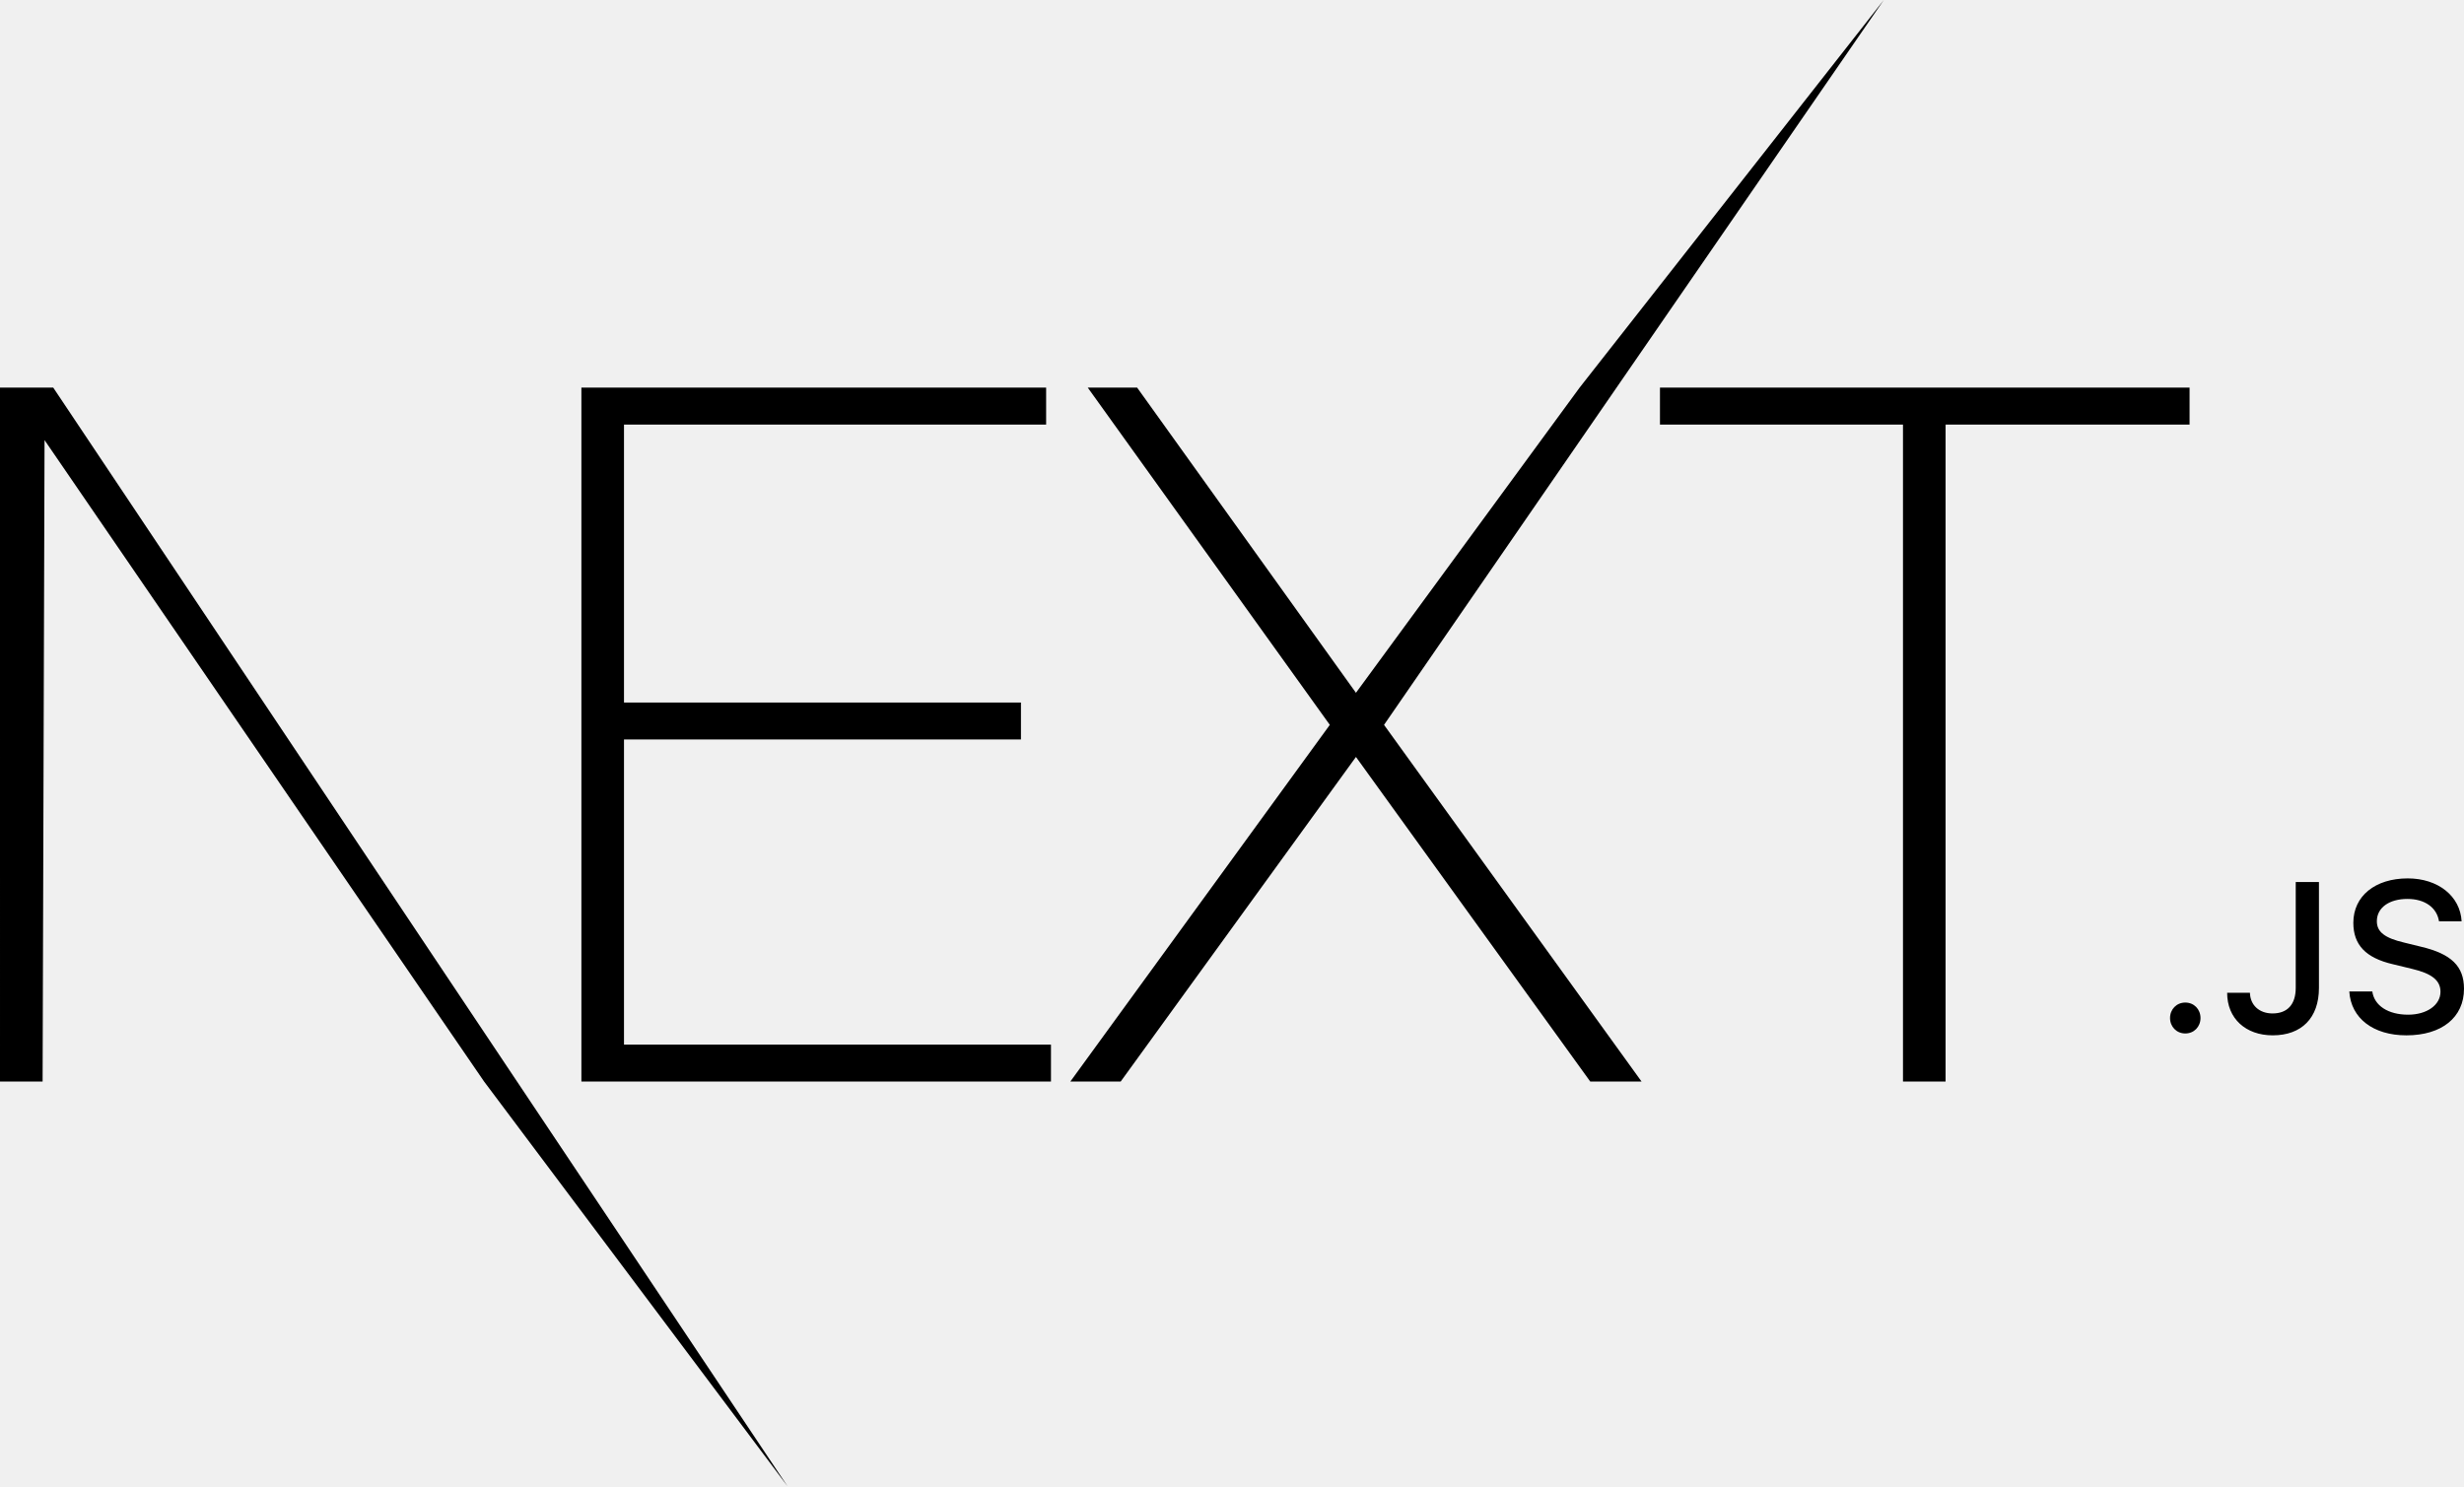
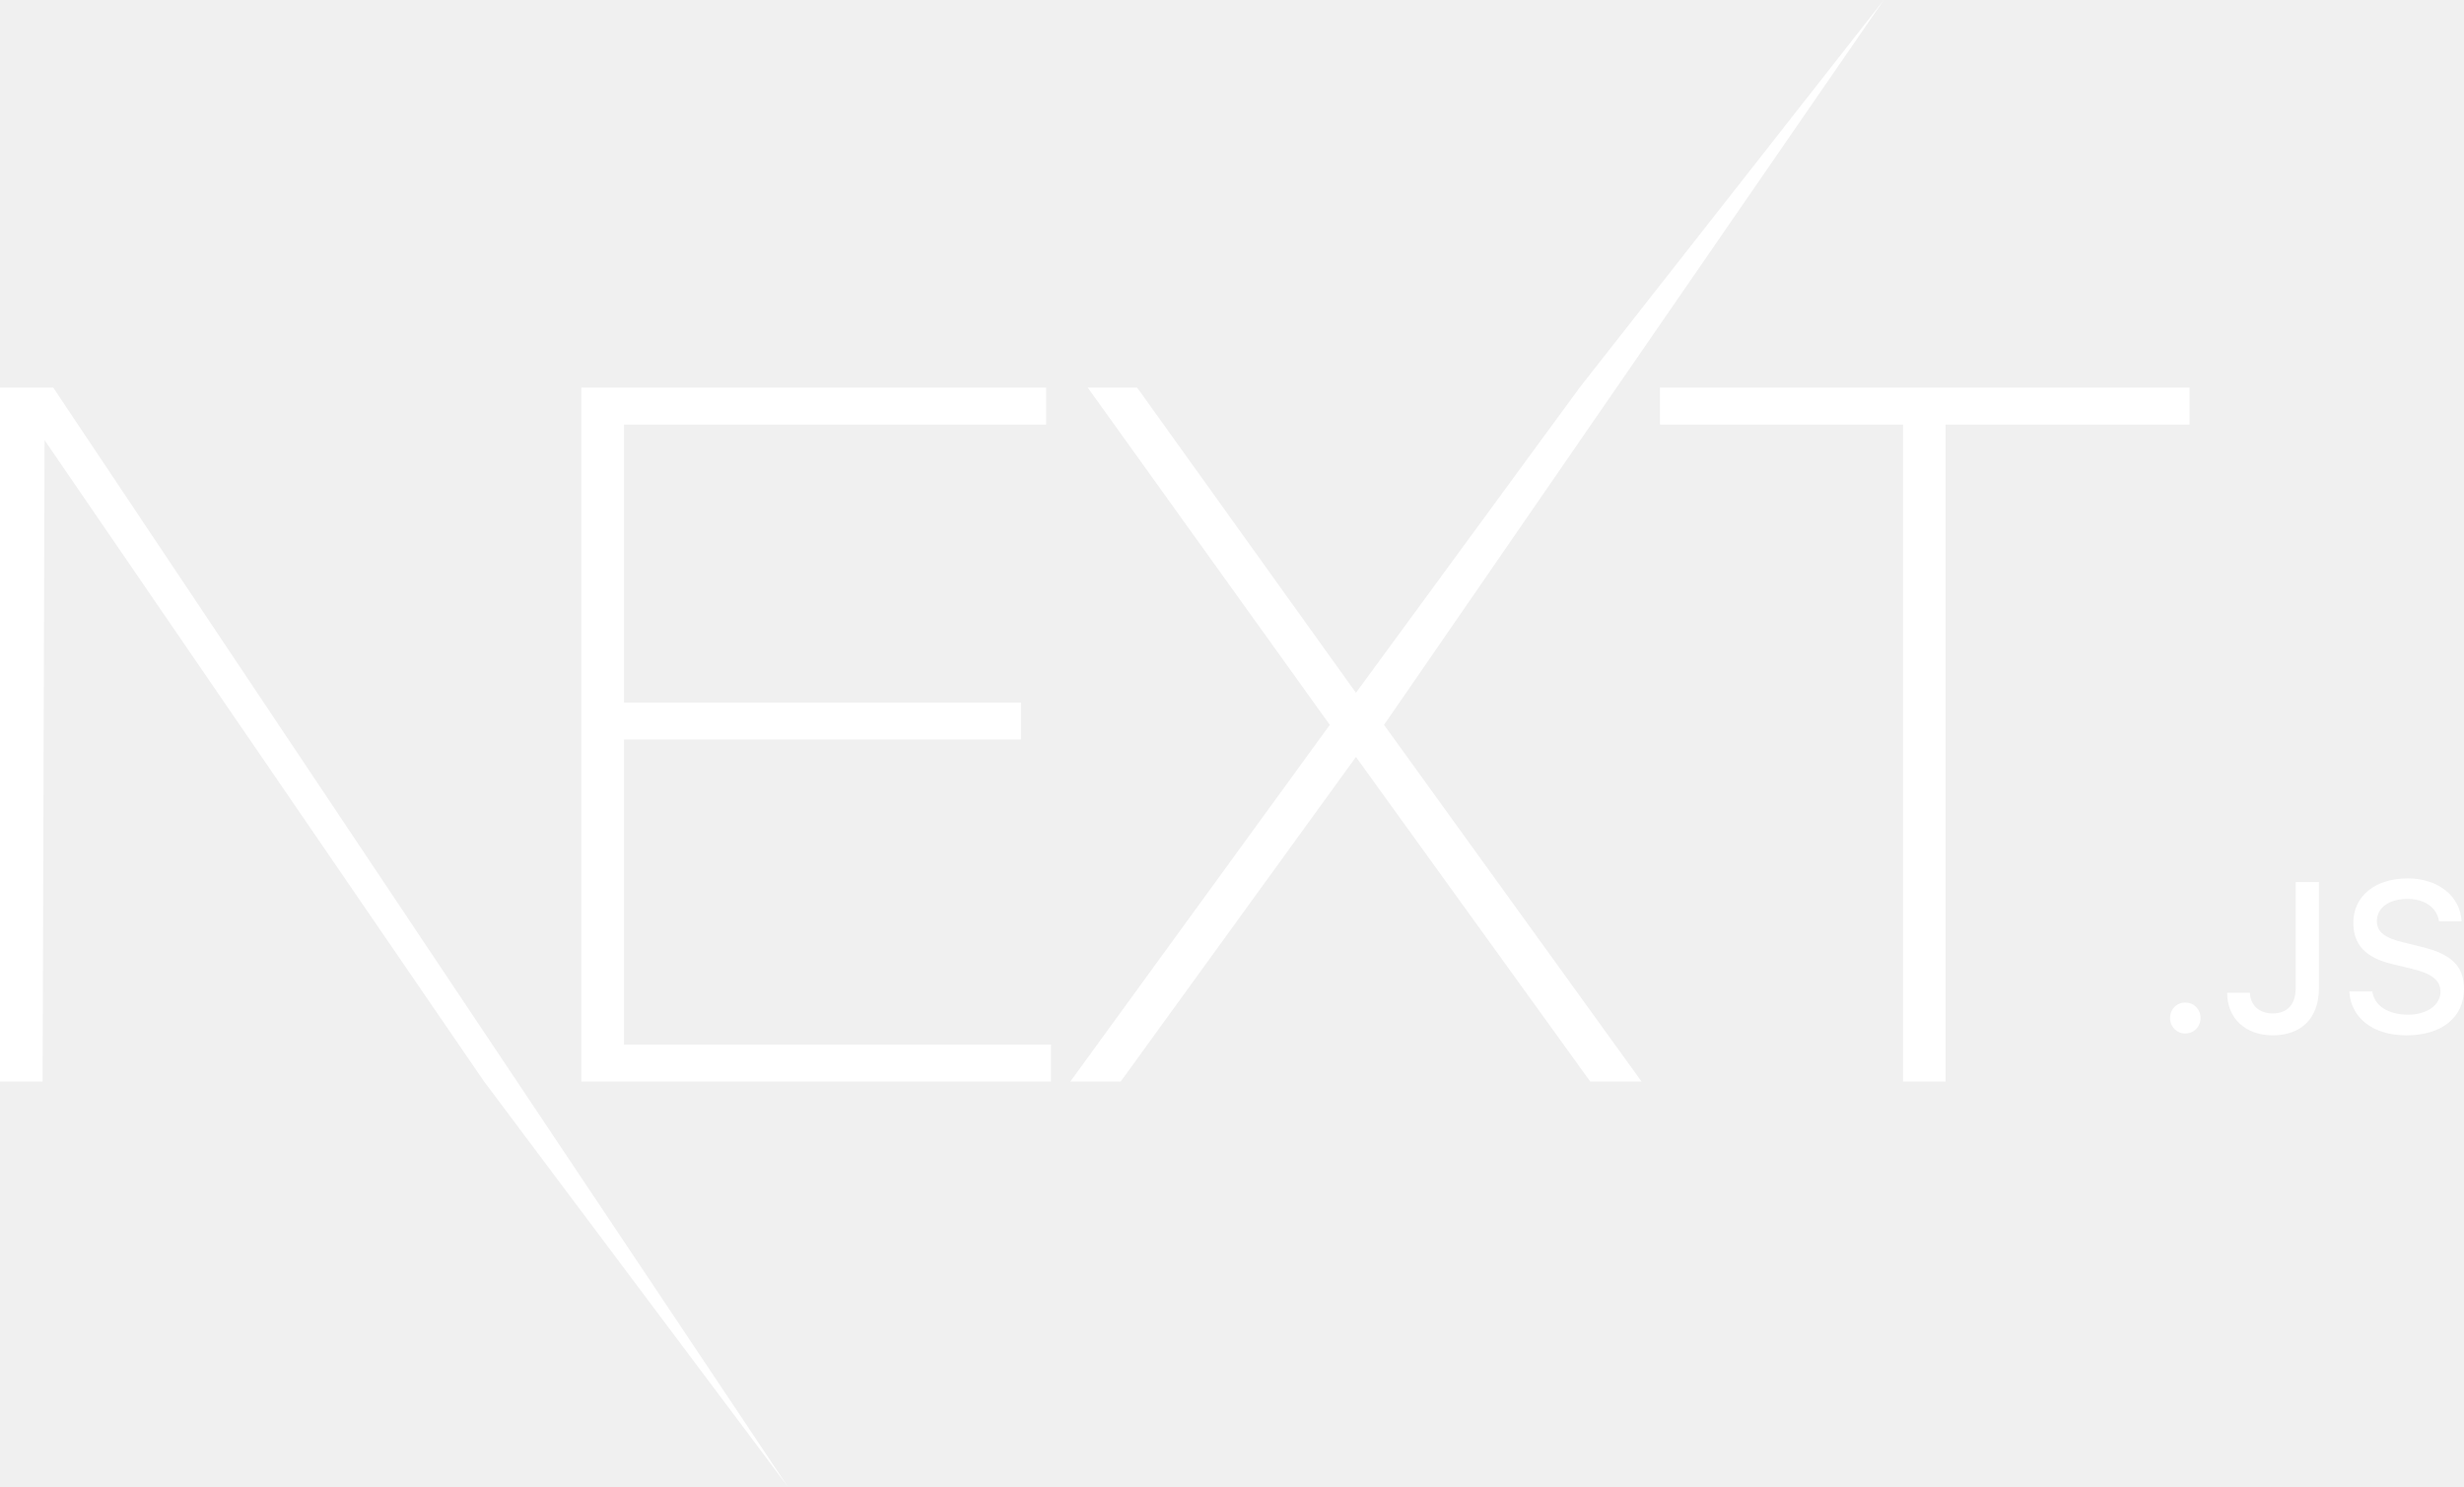
- <svg xmlns="http://www.w3.org/2000/svg" height="309" preserveAspectRatio="xMidYMid" viewBox="0 0 512 309" width="512">
+ <svg xmlns="http://www.w3.org/2000/svg" height="309" preserveAspectRatio="xMidYMid" fill="white" viewBox="0 0 512 309" width="512">
  <path d="m120.81 80.561h96.568v7.675h-87.716v57.767h82.485v7.675h-82.485v63.423h88.722v7.675h-97.574zm105.219 0h10.26l45.467 63.423 46.473-63.423 63.211-80.561-103.85 150.649 53.515 74.128h-10.663l-48.686-67.462-48.887 67.462h-10.462l53.917-74.128zm118.899 7.675v-7.675h110.047v7.675h-50.698v136.54h-8.852v-136.54zm-344.928-7.675h11.065l152.581 228.323-63.054-84.107-91.337-133.309-.402 133.309h-8.852zm454.084 134.224c-1.809 0-3.165-1.401-3.165-3.212 0-1.811 1.356-3.212 3.165-3.212 1.83 0 3.165 1.401 3.165 3.212 0 1.811-1.335 3.212-3.165 3.212zm8.698-8.451h4.737c.065 2.565 1.938 4.29 4.694 4.29 3.079 0 4.823-1.854 4.823-5.325v-21.989h4.823v22.011c0 6.252-3.617 9.852-9.602 9.852-5.619 0-9.473-3.492-9.473-8.839zm25.384-.28h4.78c.409 2.953 3.294 4.829 7.449 4.829 3.875 0 6.717-2.005 6.717-4.764 0-2.371-1.809-3.794-5.921-4.764l-4.005-.97c-5.619-1.315-8.181-4.031-8.181-8.602 0-5.54 4.521-9.227 11.303-9.227 6.308 0 10.916 3.686 11.196 8.925h-4.694c-.452-2.867-2.95-4.657-6.567-4.657-3.811 0-6.351 1.832-6.351 4.635 0 2.221 1.636 3.492 5.684 4.441l3.423.841c6.373 1.488 9 4.075 9 8.753 0 5.95-4.607 9.68-11.971 9.68-6.89 0-11.519-3.557-11.863-9.119z" />
</svg>
